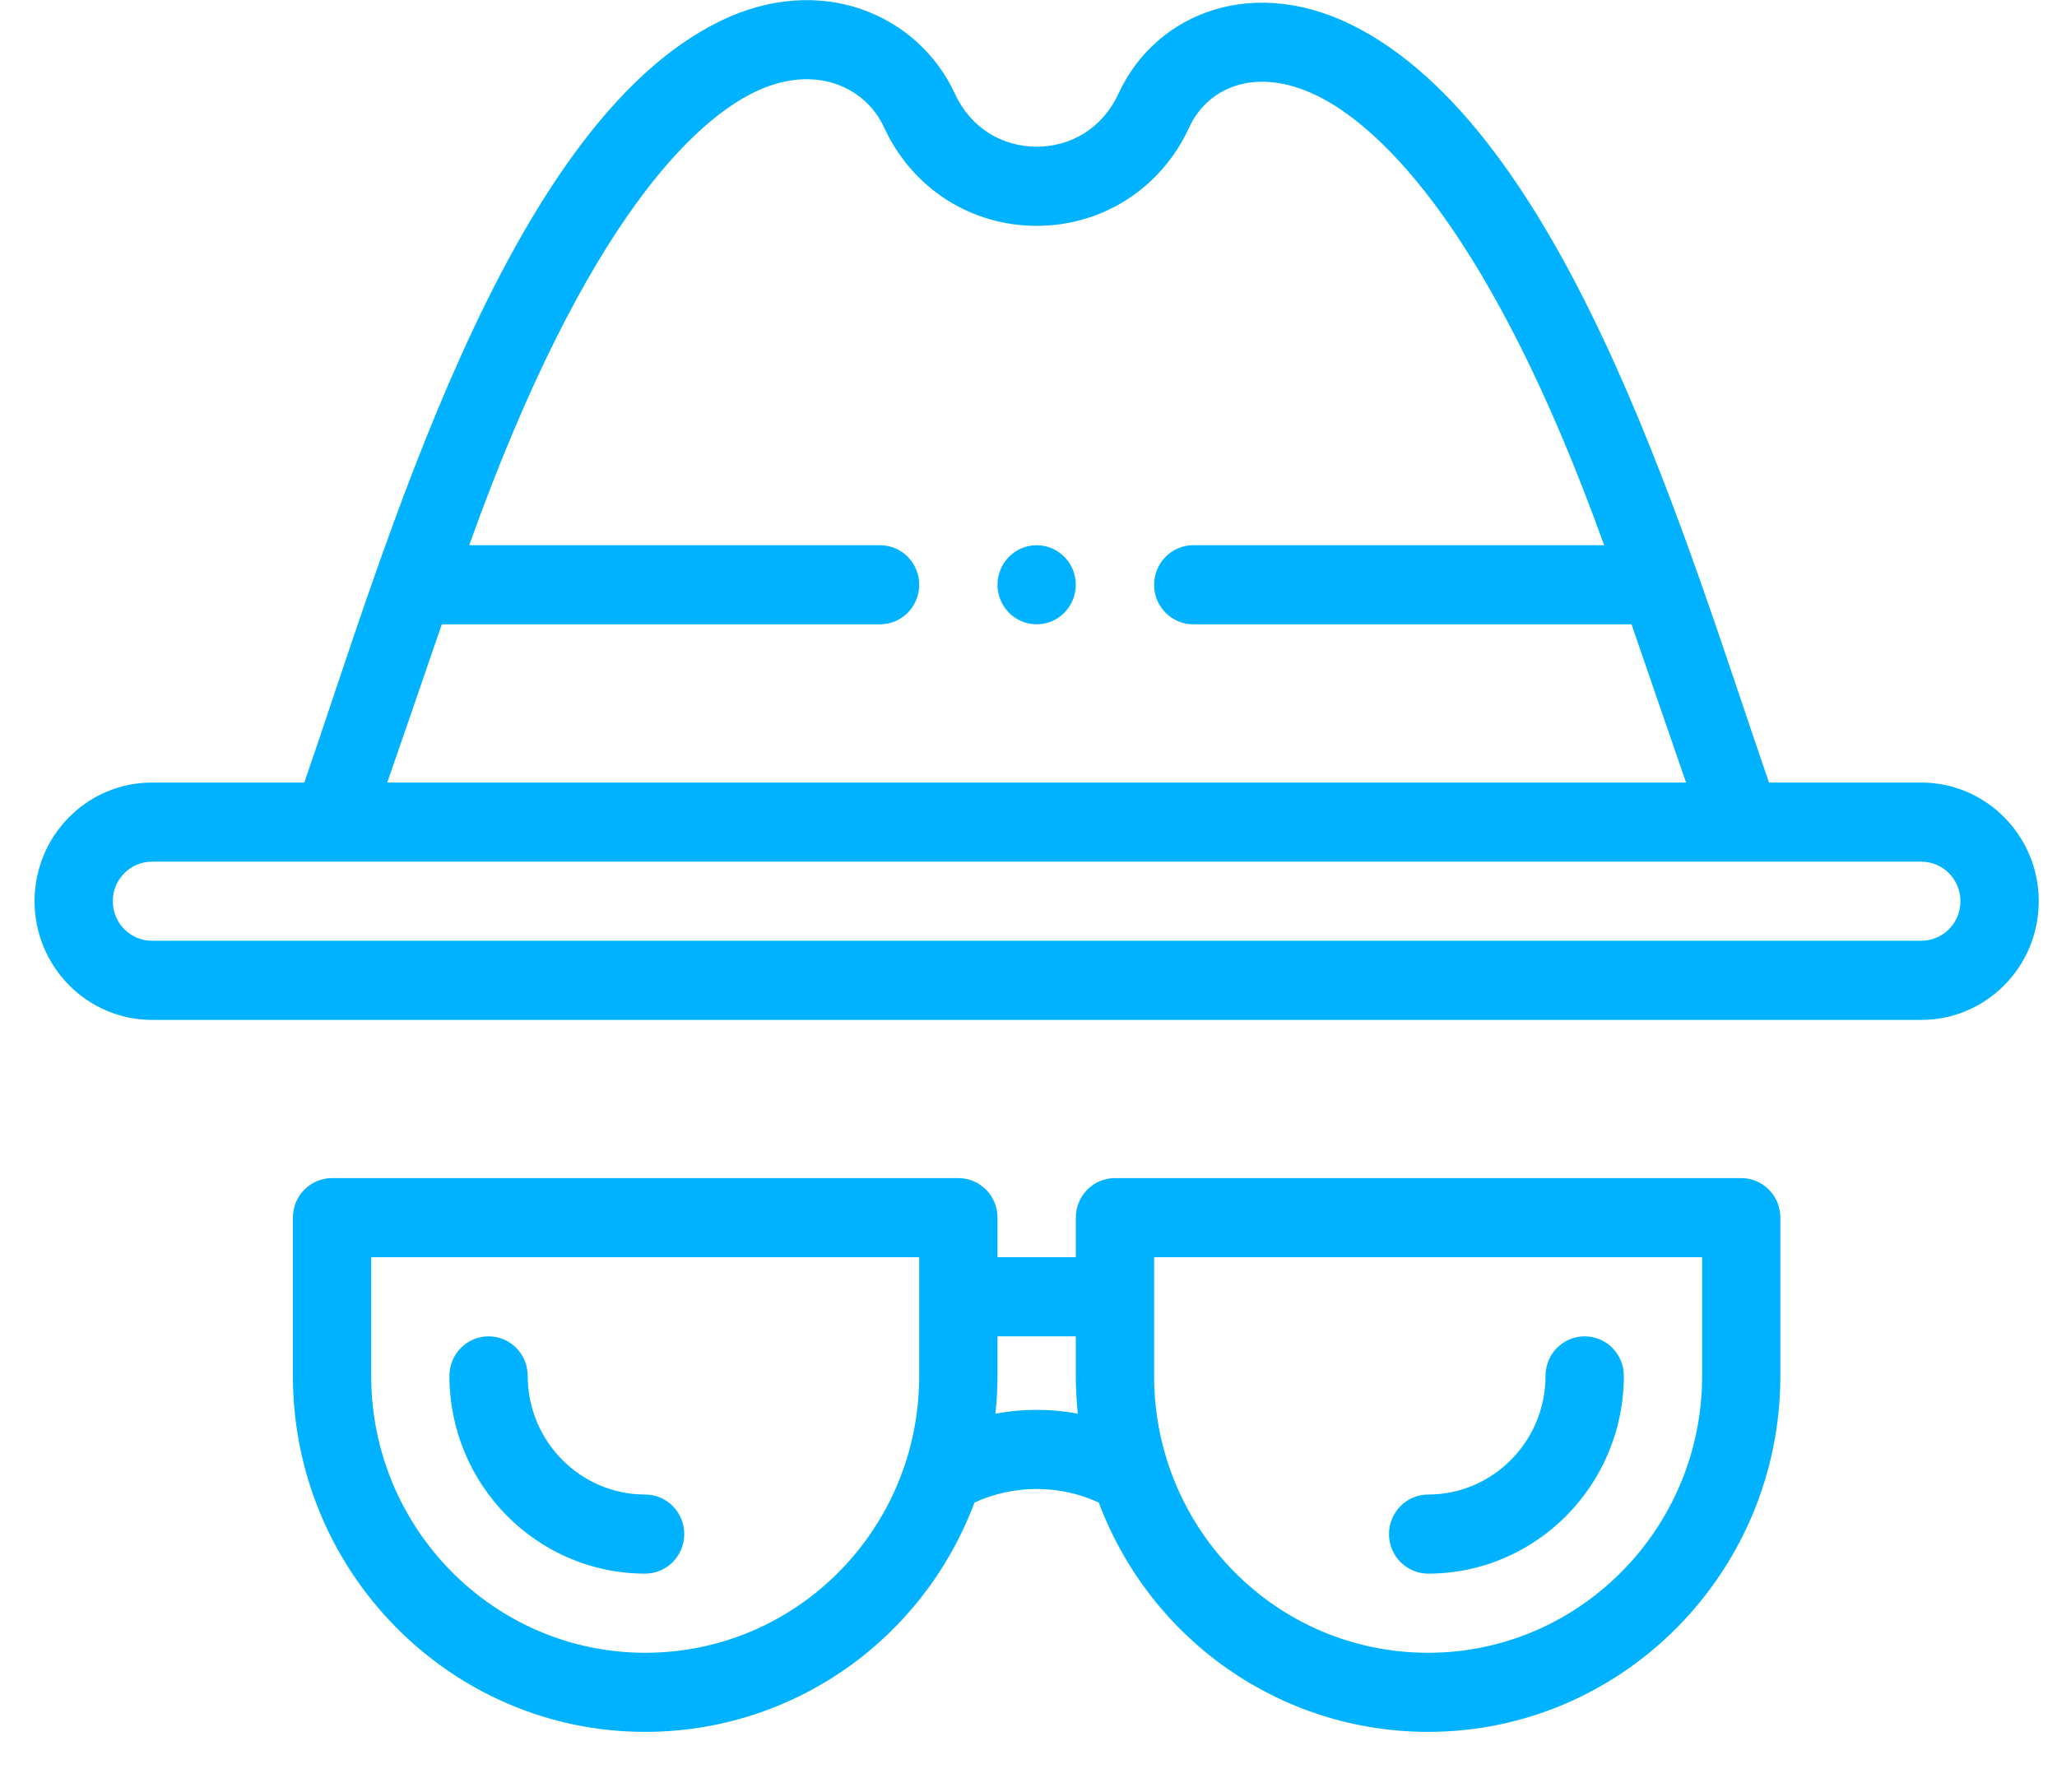
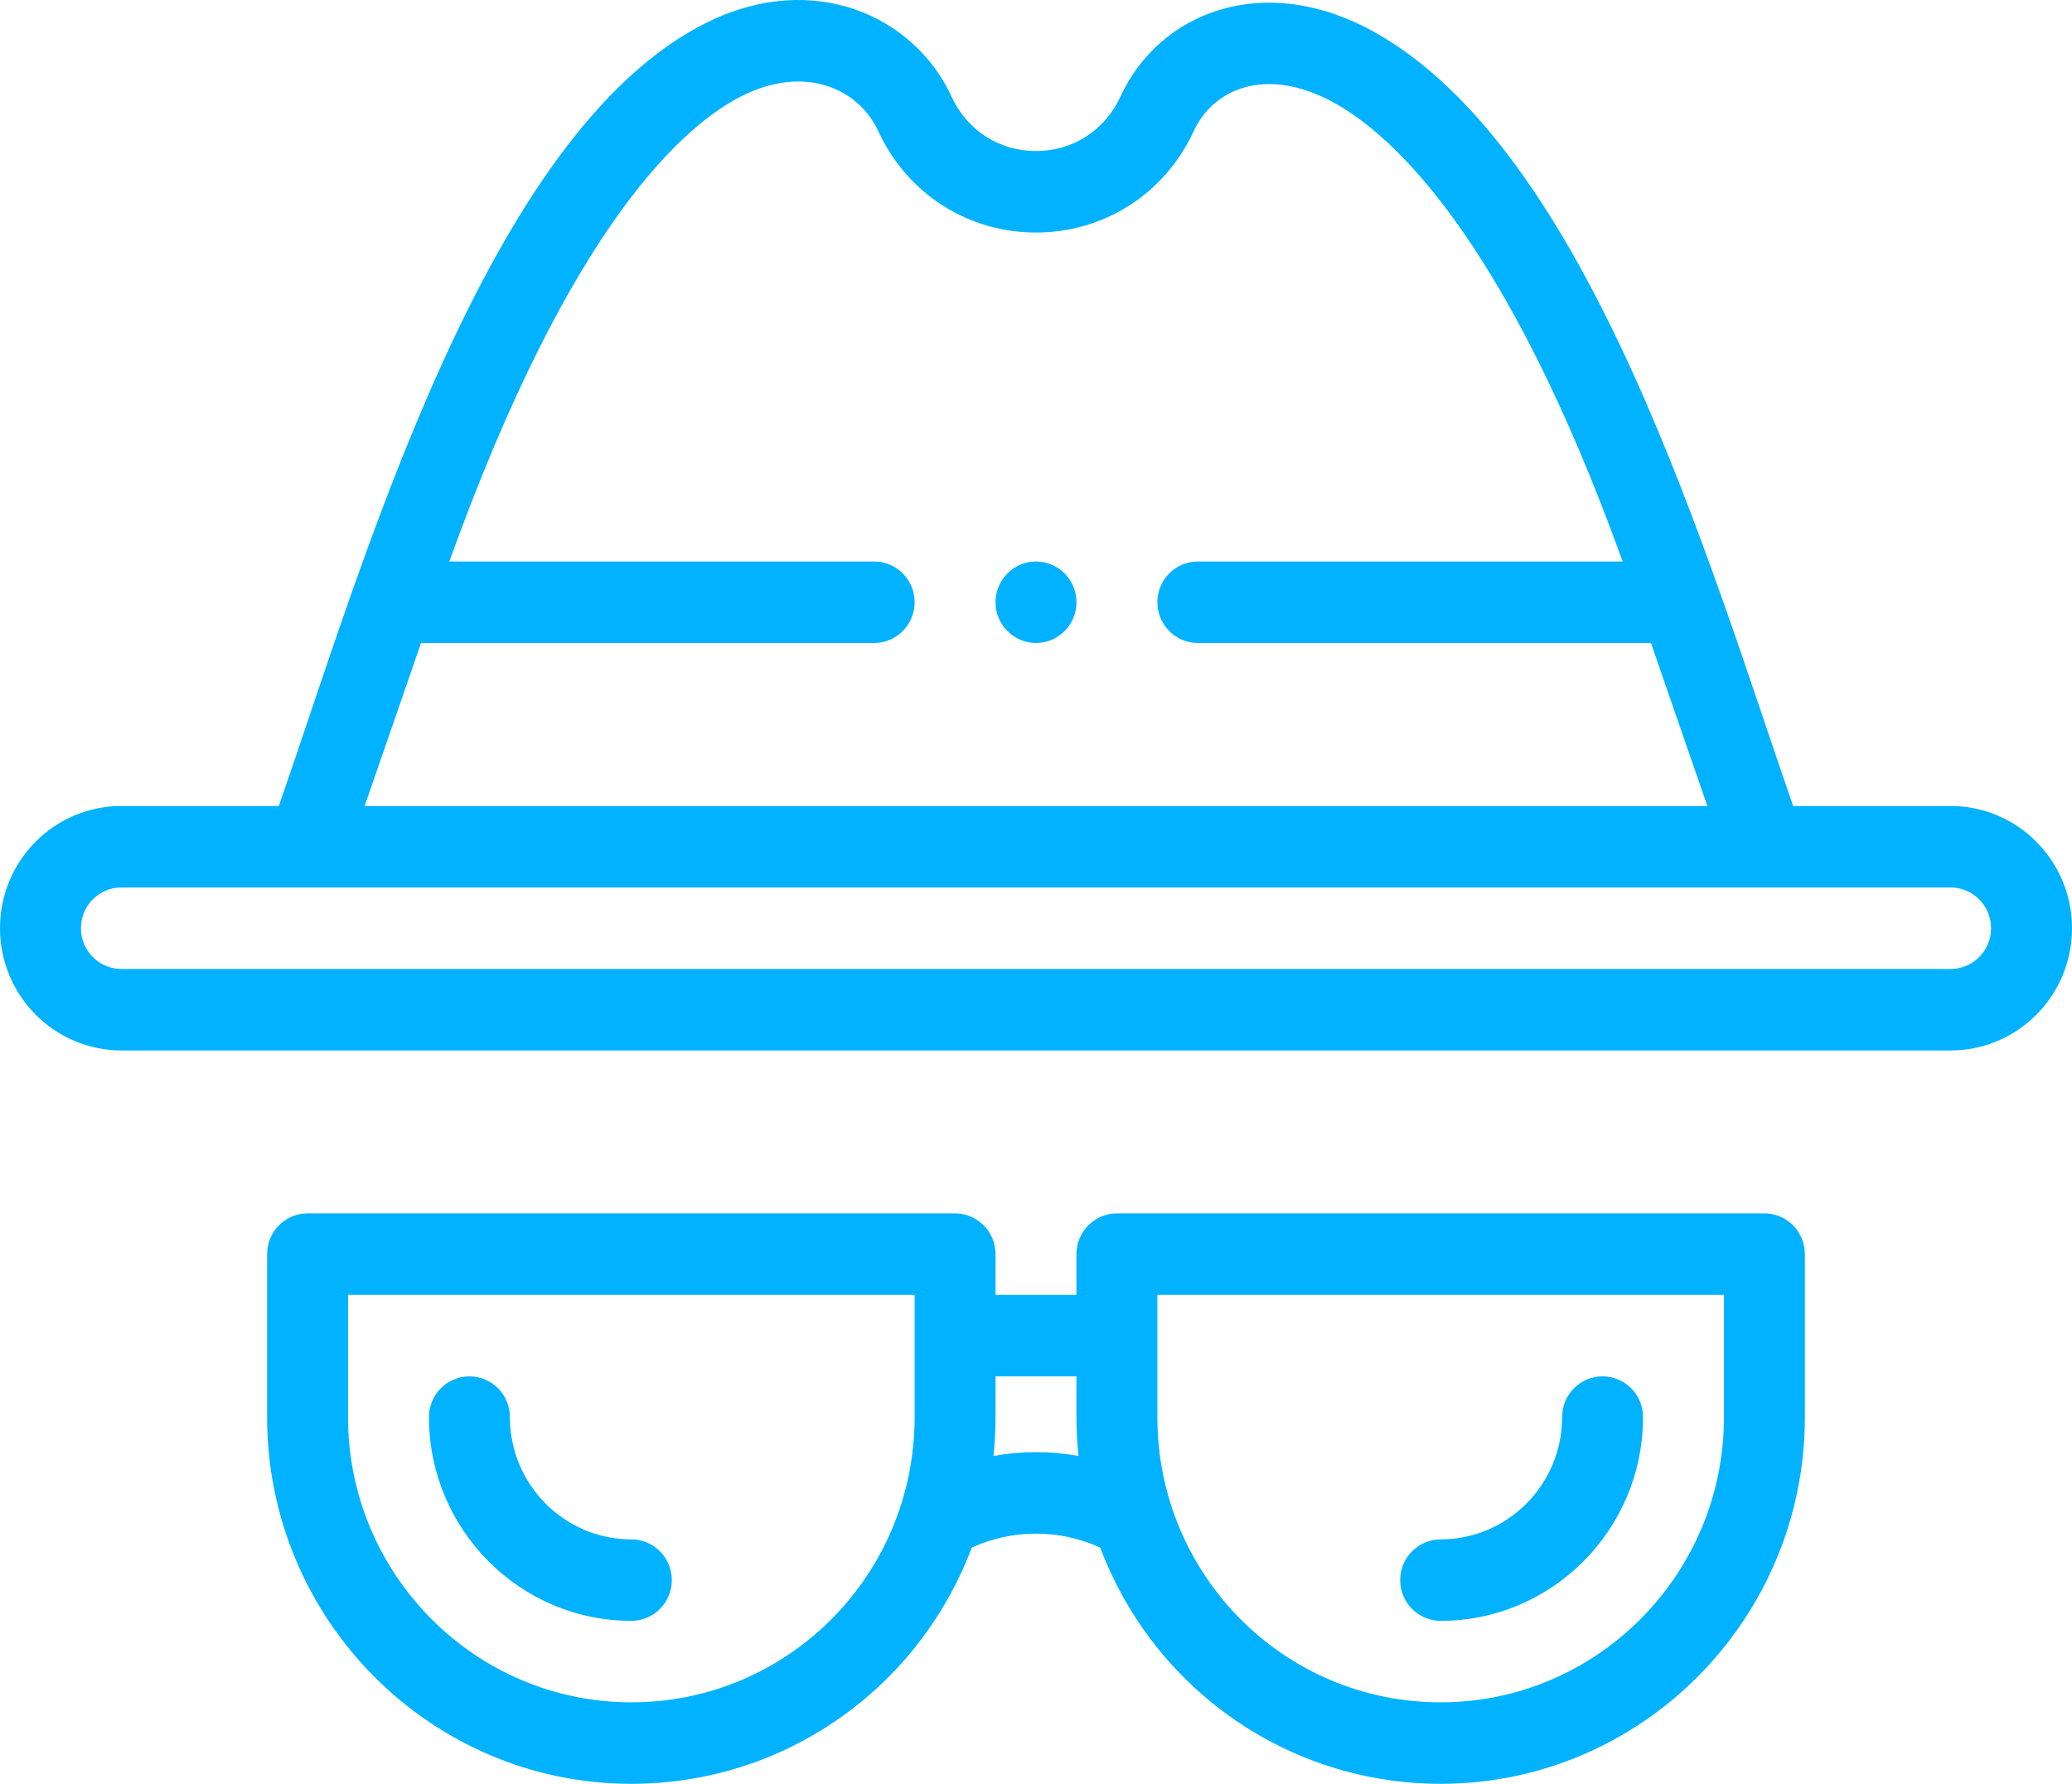
- <svg xmlns="http://www.w3.org/2000/svg" width="31" height="27" viewBox="0 0 31 27" fill="none">
-   <path d="M15.623 8.217C15.297 8.217 15.033 8.484 15.033 8.813C15.033 9.142 15.297 9.409 15.623 9.409C15.948 9.409 16.213 9.142 16.213 8.813C16.213 8.484 15.948 8.217 15.623 8.217Z" fill="#00B2FF" />
-   <path d="M28.955 11.794H26.66C25.45 8.302 23.694 2.18 20.513 0.448C18.923 -0.418 17.419 0.187 16.854 1.415C16.613 1.937 16.133 2.211 15.623 2.211C15.106 2.211 14.63 1.931 14.392 1.415C13.847 0.229 12.379 -0.431 10.844 0.322C7.612 1.908 5.805 8.276 4.586 11.794H2.29C1.313 11.794 0.521 12.594 0.521 13.582C0.521 14.568 1.314 15.371 2.29 15.371H28.955C29.933 15.371 30.725 14.57 30.725 13.582C30.725 12.596 29.931 11.794 28.955 11.794ZM6.658 9.409H13.263C13.589 9.409 13.853 9.142 13.853 8.813C13.853 8.484 13.589 8.217 13.263 8.217H7.071C8.849 3.253 10.51 1.811 11.359 1.394C12.285 0.94 13.048 1.32 13.322 1.918C13.755 2.857 14.65 3.404 15.623 3.404C16.598 3.404 17.492 2.855 17.923 1.918C18.206 1.303 18.972 0.963 19.954 1.497C20.807 1.962 22.463 3.452 24.175 8.217H17.983C17.657 8.217 17.393 8.484 17.393 8.813C17.393 9.143 17.657 9.409 17.983 9.409H24.588C24.886 10.278 25.196 11.175 25.41 11.794H5.836C6.05 11.177 6.359 10.282 6.658 9.409ZM28.955 14.178H2.29C1.965 14.178 1.7 13.911 1.7 13.582C1.7 13.253 1.964 12.986 2.29 12.986H28.955C29.281 12.986 29.545 13.254 29.545 13.582C29.545 13.911 29.281 14.178 28.955 14.178Z" fill="#00B2FF" />
-   <path d="M14.443 17.755H5.004C4.678 17.755 4.414 18.022 4.414 18.351V20.736C4.414 23.694 6.796 26.101 9.723 26.101C11.942 26.101 13.905 24.722 14.686 22.645C15.279 22.372 15.966 22.372 16.559 22.645C17.34 24.722 19.304 26.101 21.522 26.101C24.45 26.101 26.831 23.694 26.831 20.736V18.351C26.831 18.022 26.567 17.755 26.241 17.755H16.803C16.477 17.755 16.213 18.022 16.213 18.351V18.947H15.033V18.351C15.033 18.022 14.769 17.755 14.443 17.755ZM9.723 24.909C7.446 24.909 5.594 23.037 5.594 20.736V18.947H13.853V20.736C13.853 23.043 12.01 24.909 9.723 24.909ZM17.393 18.947H25.652V20.736C25.652 23.037 23.799 24.909 21.522 24.909C19.229 24.909 17.393 23.037 17.393 20.736V18.947ZM16.213 20.14V20.736C16.213 20.926 16.224 21.116 16.243 21.305C15.833 21.229 15.412 21.229 15.002 21.305C15.022 21.116 15.033 20.926 15.033 20.736V20.14H16.213Z" fill="#00B2FF" />
-   <path d="M9.723 22.524C8.747 22.524 7.953 21.722 7.953 20.736C7.953 20.406 7.689 20.14 7.363 20.14C7.037 20.14 6.773 20.406 6.773 20.736C6.773 22.379 8.096 23.716 9.723 23.716C10.049 23.716 10.312 23.449 10.312 23.12C10.312 22.791 10.049 22.524 9.723 22.524Z" fill="#00B2FF" />
-   <path d="M21.523 23.716C23.149 23.716 24.472 22.379 24.472 20.736C24.472 20.406 24.208 20.14 23.882 20.14C23.556 20.14 23.292 20.406 23.292 20.736C23.292 21.722 22.498 22.524 21.523 22.524C21.197 22.524 20.933 22.791 20.933 23.12C20.933 23.449 21.197 23.716 21.523 23.716Z" fill="#00B2FF" />
+ <svg xmlns="http://www.w3.org/2000/svg" width="36" height="31" viewBox="0 0 36 31" fill="none">
+   <path d="M18 9.758C17.612 9.758 17.297 10.075 17.297 10.466C17.297 10.857 17.612 11.174 18 11.174C18.388 11.174 18.703 10.857 18.703 10.466C18.703 10.075 18.388 9.758 18 9.758Z" fill="#00B2FF" />
+   <path d="M33.891 14.007H31.155C29.712 9.859 27.62 2.588 23.829 0.53C21.933 -0.498 20.141 0.22 19.467 1.678C19.18 2.298 18.608 2.625 18 2.625C17.384 2.625 16.816 2.291 16.533 1.679C15.883 0.27 14.134 -0.514 12.304 0.38C8.453 2.264 6.299 9.828 4.845 14.007H2.109C0.944 14.007 0 14.957 0 16.131C0 17.302 0.946 18.255 2.109 18.255H33.891C35.056 18.255 36 17.304 36 16.131C36 14.959 35.054 14.007 33.891 14.007ZM7.315 11.174H15.188C15.576 11.174 15.891 10.857 15.891 10.466C15.891 10.075 15.576 9.758 15.188 9.758H7.807C9.926 3.862 11.906 2.149 12.918 1.654C14.022 1.115 14.931 1.566 15.258 2.276C15.774 3.392 16.841 4.041 18 4.041C19.162 4.041 20.227 3.389 20.742 2.276C21.079 1.546 21.992 1.142 23.162 1.776C24.178 2.328 26.152 4.098 28.193 9.758H20.812C20.424 9.758 20.109 10.075 20.109 10.466C20.109 10.857 20.424 11.174 20.812 11.174H28.685C29.04 12.207 29.41 13.272 29.665 14.007H6.335C6.59 13.274 6.958 12.211 7.315 11.174ZM33.891 16.839H2.109C1.722 16.839 1.406 16.521 1.406 16.131C1.406 15.74 1.721 15.423 2.109 15.423H33.891C34.278 15.423 34.594 15.74 34.594 16.131C34.594 16.522 34.279 16.839 33.891 16.839Z" fill="#00B2FF" />
+   <path d="M16.594 21.087H5.344C4.955 21.087 4.641 21.404 4.641 21.795V24.628C4.641 28.141 7.479 31 10.969 31C13.613 31 15.953 29.362 16.884 26.895C17.59 26.571 18.41 26.571 19.116 26.895C20.047 29.362 22.387 31 25.031 31C28.52 31 31.359 28.141 31.359 24.627V21.795C31.359 21.404 31.045 21.087 30.656 21.087H19.406C19.018 21.087 18.703 21.404 18.703 21.795V22.503H17.297V21.795C17.297 21.404 16.982 21.087 16.594 21.087ZM10.969 29.584C8.255 29.584 6.047 27.36 6.047 24.628V22.503H15.891V24.628C15.891 27.368 13.694 29.584 10.969 29.584ZM20.109 22.503H29.953V24.628C29.953 27.36 27.745 29.584 25.031 29.584C22.299 29.584 20.109 27.361 20.109 24.628V22.503ZM18.703 23.919V24.628C18.703 24.854 18.716 25.079 18.739 25.303C18.251 25.213 17.749 25.213 17.261 25.303C17.284 25.079 17.297 24.854 17.297 24.628V23.919H18.703Z" fill="#00B2FF" />
+   <path d="M10.969 26.752C9.806 26.752 8.859 25.799 8.859 24.627C8.859 24.236 8.545 23.919 8.156 23.919C7.768 23.919 7.453 24.236 7.453 24.627C7.453 26.579 9.03 28.168 10.969 28.168C11.357 28.168 11.672 27.851 11.672 27.46C11.672 27.069 11.357 26.752 10.969 26.752Z" fill="#00B2FF" />
+   <path d="M25.031 28.168C26.97 28.168 28.547 26.579 28.547 24.627C28.547 24.236 28.232 23.919 27.844 23.919C27.455 23.919 27.141 24.236 27.141 24.627C27.141 25.799 26.194 26.752 25.031 26.752C24.643 26.752 24.328 27.069 24.328 27.46C24.328 27.851 24.643 28.168 25.031 28.168Z" fill="#00B2FF" />
</svg>
